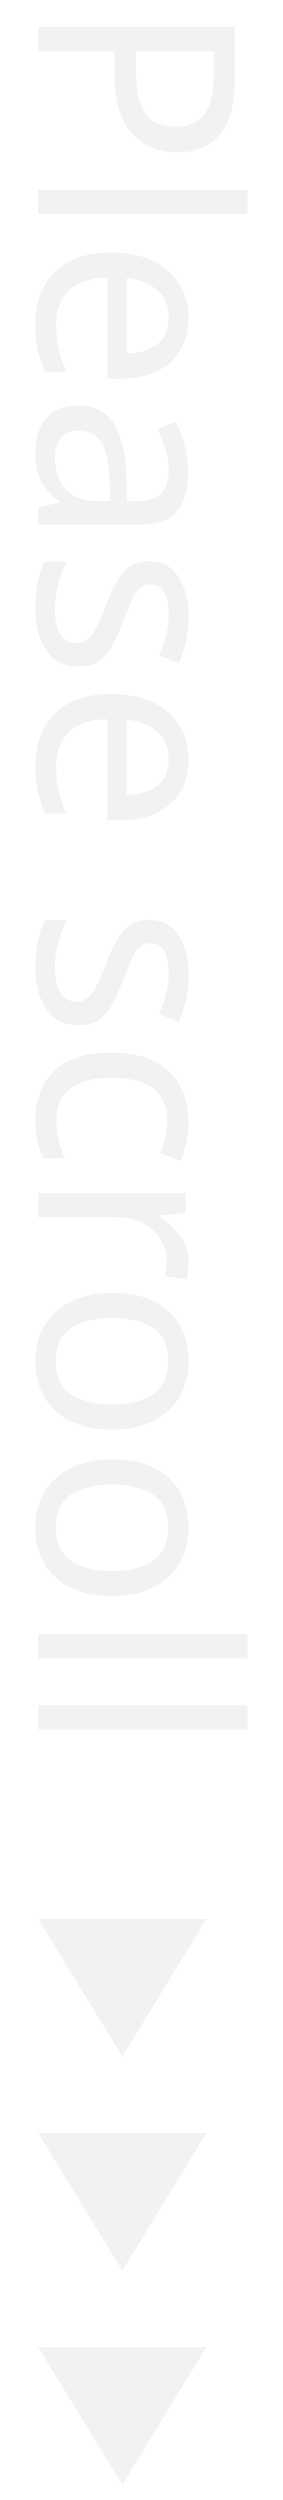
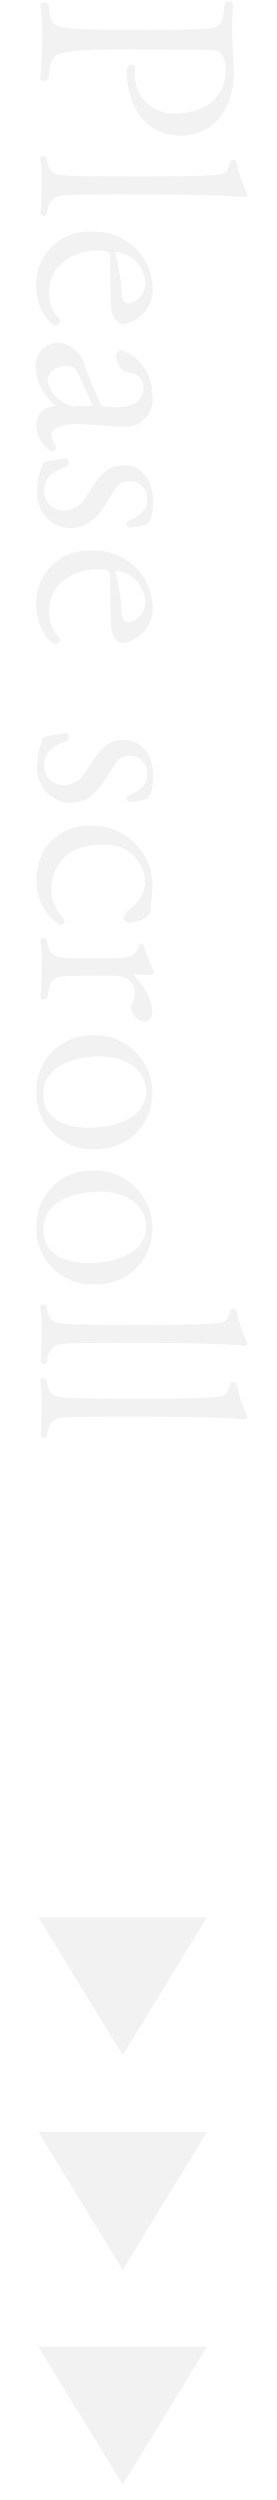
- <svg xmlns="http://www.w3.org/2000/svg" width="18.5" height="163.5" viewBox="0 0 18.5 163.5">
-   <g id="グループ_39" data-name="グループ 39" transform="translate(-637.5 -118.5)">
-     <rect id="scroll" width="18" height="163" transform="translate(637.5 119)" fill="rgba(255,255,255,0)" />
-     <text id="Please_scrooll" data-name="Please scrooll" transform="translate(640 118.5) rotate(90)" fill="#f2f2f2" font-size="18" font-family="TsukuAOldMinPr6N-L, FOT-TsukuAOldMin Pr6N">
-       <tspan x="0" y="0">Please scrooll</tspan>
-     </text>
-     <g id="グループ_36" data-name="グループ 36" transform="translate(-2 -854)">
+ <svg xmlns="http://www.w3.org/2000/svg" width="18" height="163" viewBox="0 0 18 163">
+   <g id="Scroll" transform="translate(-637.5 -119)">
+     <rect id="scroll-2" data-name="scroll" width="18" height="163" transform="translate(637.5 119)" fill="rgba(255,255,255,0)" />
+     <path id="Please_Scroll" data-name="Please Scroll" d="M9.342-9.324c0-2.16-1.854-3.42-4.086-3.42h-.27c-1.062.054-1.8.108-2.682.108-.432,0-.918-.018-1.494-.054H.792a.21.21,0,0,0-.2.234.376.376,0,0,0,.162.306c1.62.2,1.6.018,1.674,2.682.018.45.018,1.3.018,2.214,0,1.26,0,2.646-.018,3.348C2.358-.738,2.322-.828.81-.666a.383.383,0,0,0-.162.324c0,.126.072.216.162.216H.846A12.991,12.991,0,0,1,2.808-.252c1.4,0,2.772.126,2.772.126a.22.22,0,0,0,.2-.234.432.432,0,0,0-.162-.306C3.942-.81,3.852-.9,3.744-3.888,3.726-4.428,3.726-5,3.726-5.6c0-1.206.018-2.52.018-3.87v-.486c0-.63.018-1.026.036-1.368,0-.774.72-.882,1.26-.882C7.884-12.2,7.9-9.234,7.9-8.928A2.508,2.508,0,0,1,5.094-6.3H4.95a.24.24,0,0,0-.216.252c0,.144.108.288.4.288C6.858-5.76,9.342-6.552,9.342-9.324ZM14.454-.558c-1.062-.108-1.17-.612-1.224-1.1-.036-.486-.054-2.592-.054-3.312,0-3.546.018-6.66.18-8.478v-.018a.15.15,0,0,0-.162-.162.135.135,0,0,0-.09.018,7.933,7.933,0,0,1-2.052.684.273.273,0,0,0-.126.234c0,.09.054.18.216.216.486.126.738.162.774,1.08.072,1.1.09,2.988.09,4.608,0,3.636-.036,4.626-.072,5.13-.036.432-.072,1.044-1.116,1.1a.318.318,0,0,0-.144.27.147.147,0,0,0,.144.162h.036A9.958,9.958,0,0,1,12.4-.216c1.008,0,1.98.072,1.98.072a.2.2,0,0,0,.18-.216A.249.249,0,0,0,14.454-.558Zm7.272-.558a.346.346,0,0,0-.288-.324.163.163,0,0,0-.126.054A2.314,2.314,0,0,1,19.548-.7C17.8-.7,16.83-2.25,16.83-3.888c0-.684.144-.792.522-.792.846,0,2.178-.018,3.06-.054,1.008-.054,1.224-.576,1.224-.828a2.3,2.3,0,0,0-2.484-1.89,3.764,3.764,0,0,0-3.546,3.888A3.422,3.422,0,0,0,19.044.144C20.97.144,21.726-.954,21.726-1.116ZM20.286-5.85c0,.306-.378.378-.54.4a14.236,14.236,0,0,0-2.718.414h-.036c-.036,0-.054-.036-.054-.09a2.088,2.088,0,0,1,1.926-1.836A1.325,1.325,0,0,1,20.286-5.85ZM29.934-.828c0-.126-.126-.342-.234-.342-.036,0-.054,0-.072.018a2.044,2.044,0,0,1-.774.306c-.4,0-.7-.684-.7-1.458,0-.4.072-1.836.162-2.9v-.252A1.759,1.759,0,0,0,26.3-7.434a3.1,3.1,0,0,0-2.97,1.98.4.4,0,0,0,.45.378.78.78,0,0,0,.342-.072c.666-.306.684-.63.7-.972a1,1,0,0,1,.972-.738c1.26,0,1.26,1.53,1.26,1.8-.036.414-.054.738-.054.828-.018.144-.072.126-.108.144A22.548,22.548,0,0,1,24.1-2.952a2.006,2.006,0,0,0-1.278,1.638A1.568,1.568,0,0,0,24.462.2a3.454,3.454,0,0,0,2.412-1.26q.027-.054.054-.054c.036,0,.036.108.09.27a1.16,1.16,0,0,0,1.188.972A1.983,1.983,0,0,0,29.934-.828ZM26.982-3.114a4.551,4.551,0,0,0-.018.5,2.658,2.658,0,0,0,.018.378V-2.2a2.162,2.162,0,0,1-1.62,1.6c-.792,0-1.026-.918-1.026-1.152a.887.887,0,0,1,.5-.846c.2-.108,1.98-.9,2.052-.9s.09.072.09.216ZM34.938-2.07c0-1.134-.612-1.764-2.106-2.664-.63-.378-.954-.612-.954-1.206A1.1,1.1,0,0,1,33.12-7.092c.7,0,1.062.612,1.368,1.26a.14.14,0,0,0,.126.054c.126,0,.27-.054.27-.144a5.205,5.205,0,0,0-.2-1.134c-.144-.288-.864-.432-1.548-.432-.972,0-2.3.54-2.3,1.872,0,1.062.468,1.53,1.98,2.466a1.761,1.761,0,0,1,.972,1.458,1.266,1.266,0,0,1-1.35,1.314c-.9,0-1.314-.81-1.548-1.494a.28.28,0,0,0-.252-.108c-.126,0-.252.054-.252.162.18,1.314.216,1.458.36,1.53a4.7,4.7,0,0,0,1.746.36A2.227,2.227,0,0,0,34.938-2.07Zm7.578.954a.346.346,0,0,0-.288-.324.163.163,0,0,0-.126.054A2.314,2.314,0,0,1,40.338-.7C38.592-.7,37.62-2.25,37.62-3.888c0-.684.144-.792.522-.792.846,0,2.178-.018,3.06-.054,1.008-.054,1.224-.576,1.224-.828a2.3,2.3,0,0,0-2.484-1.89A3.764,3.764,0,0,0,36.4-3.564,3.422,3.422,0,0,0,39.834.144C41.76.144,42.516-.954,42.516-1.116ZM41.076-5.85c0,.306-.378.378-.54.4a14.236,14.236,0,0,0-2.718.414h-.036c-.036,0-.054-.036-.054-.09a2.088,2.088,0,0,1,1.926-1.836A1.325,1.325,0,0,1,41.076-5.85ZM52.848-2.07c0-1.134-.612-1.764-2.106-2.664-.63-.378-.954-.612-.954-1.206A1.1,1.1,0,0,1,51.03-7.092c.7,0,1.062.612,1.368,1.26a.14.14,0,0,0,.126.054c.126,0,.27-.054.27-.144a5.205,5.205,0,0,0-.2-1.134c-.144-.288-.864-.432-1.548-.432-.972,0-2.3.54-2.3,1.872,0,1.062.468,1.53,1.98,2.466A1.761,1.761,0,0,1,51.7-1.692a1.266,1.266,0,0,1-1.35,1.314c-.9,0-1.314-.81-1.548-1.494a.28.28,0,0,0-.252-.108c-.126,0-.252.054-.252.162.18,1.314.216,1.458.36,1.53A4.7,4.7,0,0,0,50.4.072,2.227,2.227,0,0,0,52.848-2.07ZM60.8-1.4a.284.284,0,0,0-.252-.306.231.231,0,0,0-.18.072,2.782,2.782,0,0,1-1.764.792h-.054c-.432,0-2.97-.072-2.97-3.294A2.521,2.521,0,0,1,58.05-6.966a2.127,2.127,0,0,1,1.566.828s.432.576.756.576c.144,0,.288-.09.288-.4,0-.576-.414-1.386-.864-1.386h-.018a.883.883,0,0,1-.2.018,1.78,1.78,0,0,1-.27-.018,6.524,6.524,0,0,0-.99-.09,3.891,3.891,0,0,0-3.978,4.068A3.344,3.344,0,0,0,57.888.108,3.29,3.29,0,0,0,60.8-1.4Zm5.58-6.03a3.653,3.653,0,0,0-2.25,1.188c-.108,0-.108-.072-.108-.072v-.036l.054-.918a.267.267,0,0,0-.216-.288,8.65,8.65,0,0,1-1.728.684.151.151,0,0,0-.108.144.157.157,0,0,0,.108.162c.828.18.828.846.846,1.764v2.178c0,1.368-.036,1.962-1.17,2.052a.409.409,0,0,0-.144.252.166.166,0,0,0,.162.18h.018a9.379,9.379,0,0,1,1.494-.09c1.08,0,2.16.09,2.178.09.09,0,.144-.09.144-.2a.3.3,0,0,0-.108-.252c-1.386-.18-1.422-.4-1.422-2.088,0-.162-.018-.936-.018-1.6,0-.342,0-.666.018-.864A1.164,1.164,0,0,1,65.214-6.3a1.687,1.687,0,0,1,.756.2.575.575,0,0,0,.252.054,1.032,1.032,0,0,0,.9-.9C67.122-7.218,66.924-7.434,66.384-7.434ZM75.42-3.618a3.6,3.6,0,0,0-3.672-3.816A3.723,3.723,0,0,0,68-3.618,3.589,3.589,0,0,0,71.712.126,3.6,3.6,0,0,0,75.42-3.618Zm-1.386.288c0,1.3-.4,3.006-2.178,3.006-2.34,0-2.484-3.1-2.484-3.672,0-1.548.738-3.024,2.286-3.024C73.656-7.02,74.034-4.428,74.034-3.33ZM84.24-3.618a3.6,3.6,0,0,0-3.672-3.816,3.723,3.723,0,0,0-3.744,3.816A3.589,3.589,0,0,0,80.532.126,3.6,3.6,0,0,0,84.24-3.618Zm-1.386.288c0,1.3-.4,3.006-2.178,3.006-2.34,0-2.484-3.1-2.484-3.672,0-1.548.738-3.024,2.286-3.024C82.476-7.02,82.854-4.428,82.854-3.33Zm6.48,2.772c-1.062-.108-1.17-.612-1.224-1.1-.036-.486-.054-2.592-.054-3.312,0-3.546.018-6.66.18-8.478v-.018a.15.15,0,0,0-.162-.162.135.135,0,0,0-.09.018,7.933,7.933,0,0,1-2.052.684.273.273,0,0,0-.126.234c0,.09.054.18.216.216.486.126.738.162.774,1.08.072,1.1.09,2.988.09,4.608,0,3.636-.036,4.626-.072,5.13-.036.432-.072,1.044-1.116,1.1a.318.318,0,0,0-.144.27.147.147,0,0,0,.144.162h.036a9.958,9.958,0,0,1,1.548-.09c1.008,0,1.98.072,1.98.072a.2.2,0,0,0,.18-.216A.249.249,0,0,0,89.334-.558Zm4.806,0c-1.062-.108-1.17-.612-1.224-1.1-.036-.486-.054-2.592-.054-3.312,0-3.546.018-6.66.18-8.478v-.018a.15.15,0,0,0-.162-.162.135.135,0,0,0-.09.018,7.933,7.933,0,0,1-2.052.684.273.273,0,0,0-.126.234c0,.09.054.18.216.216.486.126.738.162.774,1.08.072,1.1.09,2.988.09,4.608,0,3.636-.036,4.626-.072,5.13-.036.432-.072,1.044-1.116,1.1a.318.318,0,0,0-.144.27.147.147,0,0,0,.144.162h.036a9.958,9.958,0,0,1,1.548-.09c1.008,0,1.98.072,1.98.072a.2.2,0,0,0,.18-.216A.249.249,0,0,0,94.14-.558Z" transform="translate(640 118.5) rotate(90)" fill="#f2f2f2" />
+     <g id="lower" transform="translate(-2 -826)">
      <path id="多角形_2" data-name="多角形 2" d="M5.5,0,11,9H0Z" transform="translate(653 1107) rotate(180)" fill="#f2f2f2" />
    </g>
-     <g id="グループ_37" data-name="グループ 37" transform="translate(-2 -840)">
+     <g id="middle" transform="translate(-2 -840)">
      <path id="多角形_2-2" data-name="多角形 2" d="M5.5,0,11,9H0Z" transform="translate(653 1107) rotate(180)" fill="#f2f2f2" />
    </g>
-     <g id="グループ_38" data-name="グループ 38" transform="translate(-2 -826)">
+     <g id="upper" transform="translate(-2 -854)">
      <path id="多角形_2-3" data-name="多角形 2" d="M5.5,0,11,9H0Z" transform="translate(653 1107) rotate(180)" fill="#f2f2f2" />
    </g>
  </g>
</svg>
